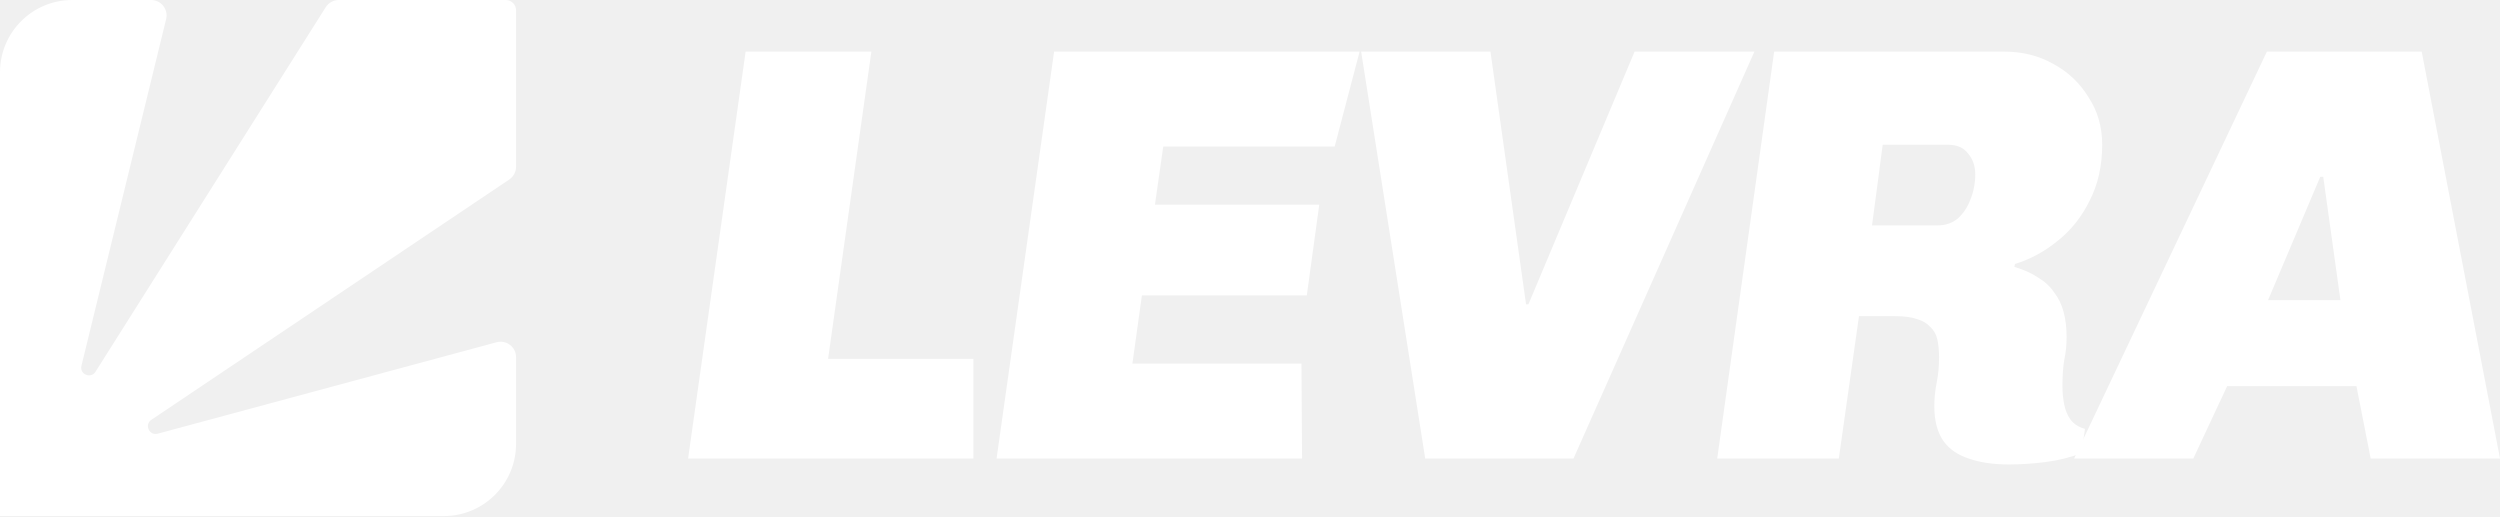
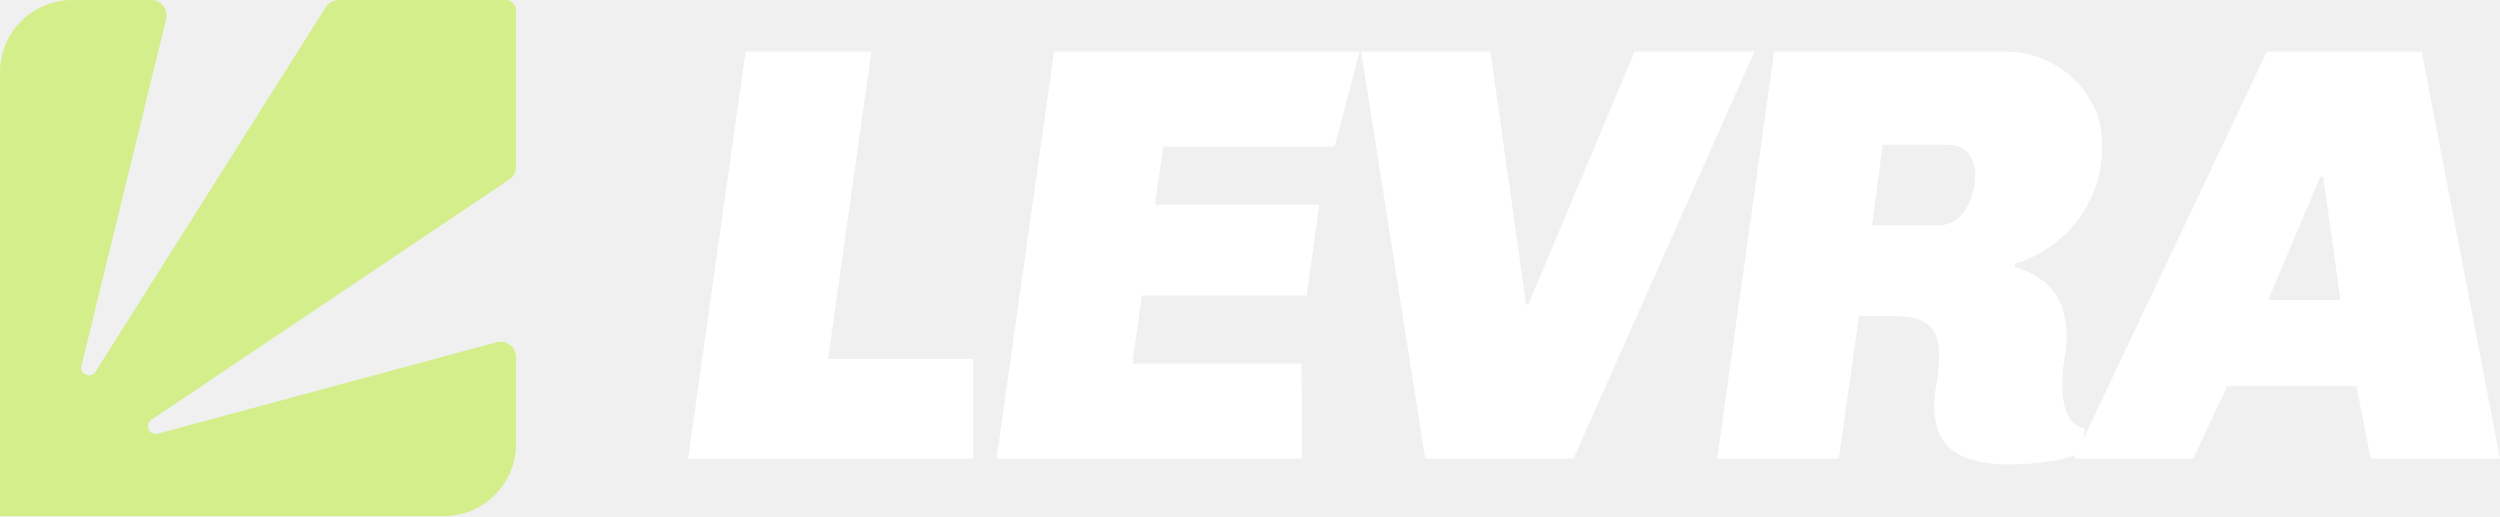
<svg xmlns="http://www.w3.org/2000/svg" viewBox="0 0 421.456 87.000" fill="#FFFFFF">
-   <path d="M0 28C0 12.536 12.536 0 28 0H58.557C62.448 0 65.309 3.645 64.386 7.424L31.562 141.749C30.755 145.052 35.197 146.938 37.013 144.063L126.234 2.796C127.333 1.055 129.248 0 131.307 0H196C198.209 0 200 1.791 200 4V64.601C200 66.601 199.004 68.469 197.344 69.583L58.665 162.686C55.848 164.577 57.843 168.957 61.119 168.073L192.437 132.641C196.25 131.612 200 134.484 200 138.434V172C200 187.464 187.464 200 172 200H0V28Z" transform="scale(0.435)" />
+   <path fill="#D4EE8C" d="M0 28C0 12.536 12.536 0 28 0H58.557C62.448 0 65.309 3.645 64.386 7.424L31.562 141.749C30.755 145.052 35.197 146.938 37.013 144.063L126.234 2.796C127.333 1.055 129.248 0 131.307 0H196C198.209 0 200 1.791 200 4V64.601C200 66.601 199.004 68.469 197.344 69.583L58.665 162.686C55.848 164.577 57.843 168.957 61.119 168.073L192.437 132.641C196.25 131.612 200 134.484 200 138.434V172C200 187.464 187.464 200 172 200H0V28Z" transform="scale(0.435)" />
  <g transform="translate(116.000 8.700)">
    <path d="M0 68.6L9.7 0H30.9L23.6 51.8H48.1V68.6H0Z" />
    <path d="M52.004 68.6L61.704 0H113.204L109.004 16H80.104L78.704 25.8H106.404L104.304 41.1H76.504L74.904 52.6H103.404L103.504 68.6H52.004Z" />
    <path d="M124.265 68.6L113.465 0H135.265L141.265 42.6H141.665L159.565 0H179.765L149.265 68.6H124.265Z" />
    <path d="M222.692 69.6C220.026 69.6 217.759 69.267 215.892 68.6C214.026 68 212.592 67 211.592 65.6C210.592 64.133 210.092 62.2 210.092 59.8C210.092 58.467 210.226 57.133 210.492 55.8C210.759 54.467 210.892 53.033 210.892 51.5C210.892 50.367 210.792 49.367 210.592 48.5C210.392 47.633 209.992 46.933 209.392 46.4C208.859 45.8 208.126 45.367 207.192 45.1C206.259 44.767 205.026 44.6 203.492 44.6H197.392L193.992 68.6H173.492L183.092 0H221.892C224.959 0 227.726 0.7 230.192 2.1C232.659 3.433 234.626 5.3 236.092 7.7C237.626 10.033 238.392 12.7 238.392 15.7C238.392 19.233 237.692 22.367 236.292 25.1C234.959 27.833 233.159 30.1 230.892 31.9C228.692 33.7 226.292 35 223.692 35.8L223.592 36.3C225.192 36.767 226.526 37.367 227.592 38.1C228.726 38.767 229.626 39.6 230.292 40.6C231.026 41.533 231.559 42.633 231.892 43.9C232.226 45.167 232.392 46.567 232.392 48.1C232.392 49.5 232.259 50.8 231.992 52C231.792 53.2 231.692 54.667 231.692 56.4C231.692 57.467 231.792 58.5 231.992 59.5C232.192 60.5 232.559 61.367 233.092 62.1C233.692 62.833 234.492 63.333 235.492 63.6L234.892 67.7C232.959 68.433 230.926 68.933 228.792 69.2C226.659 69.467 224.626 69.6 222.692 69.6ZM199.592 29.3H210.592C211.992 29.3 213.159 28.9 214.092 28.1C215.026 27.233 215.726 26.167 216.192 24.9C216.726 23.567 216.992 22.167 216.992 20.7C216.992 19.3 216.592 18.133 215.792 17.2C215.059 16.2 213.926 15.7 212.392 15.7H201.392L199.592 29.3Z" />
    <path d="M233.656 68.6L266.156 0H292.256L305.456 68.6H283.656L281.256 56.4H259.456L253.756 68.6H233.656ZM266.356 41.9H278.556L275.656 21.1H275.156L266.356 41.9Z" />
  </g>
</svg>
